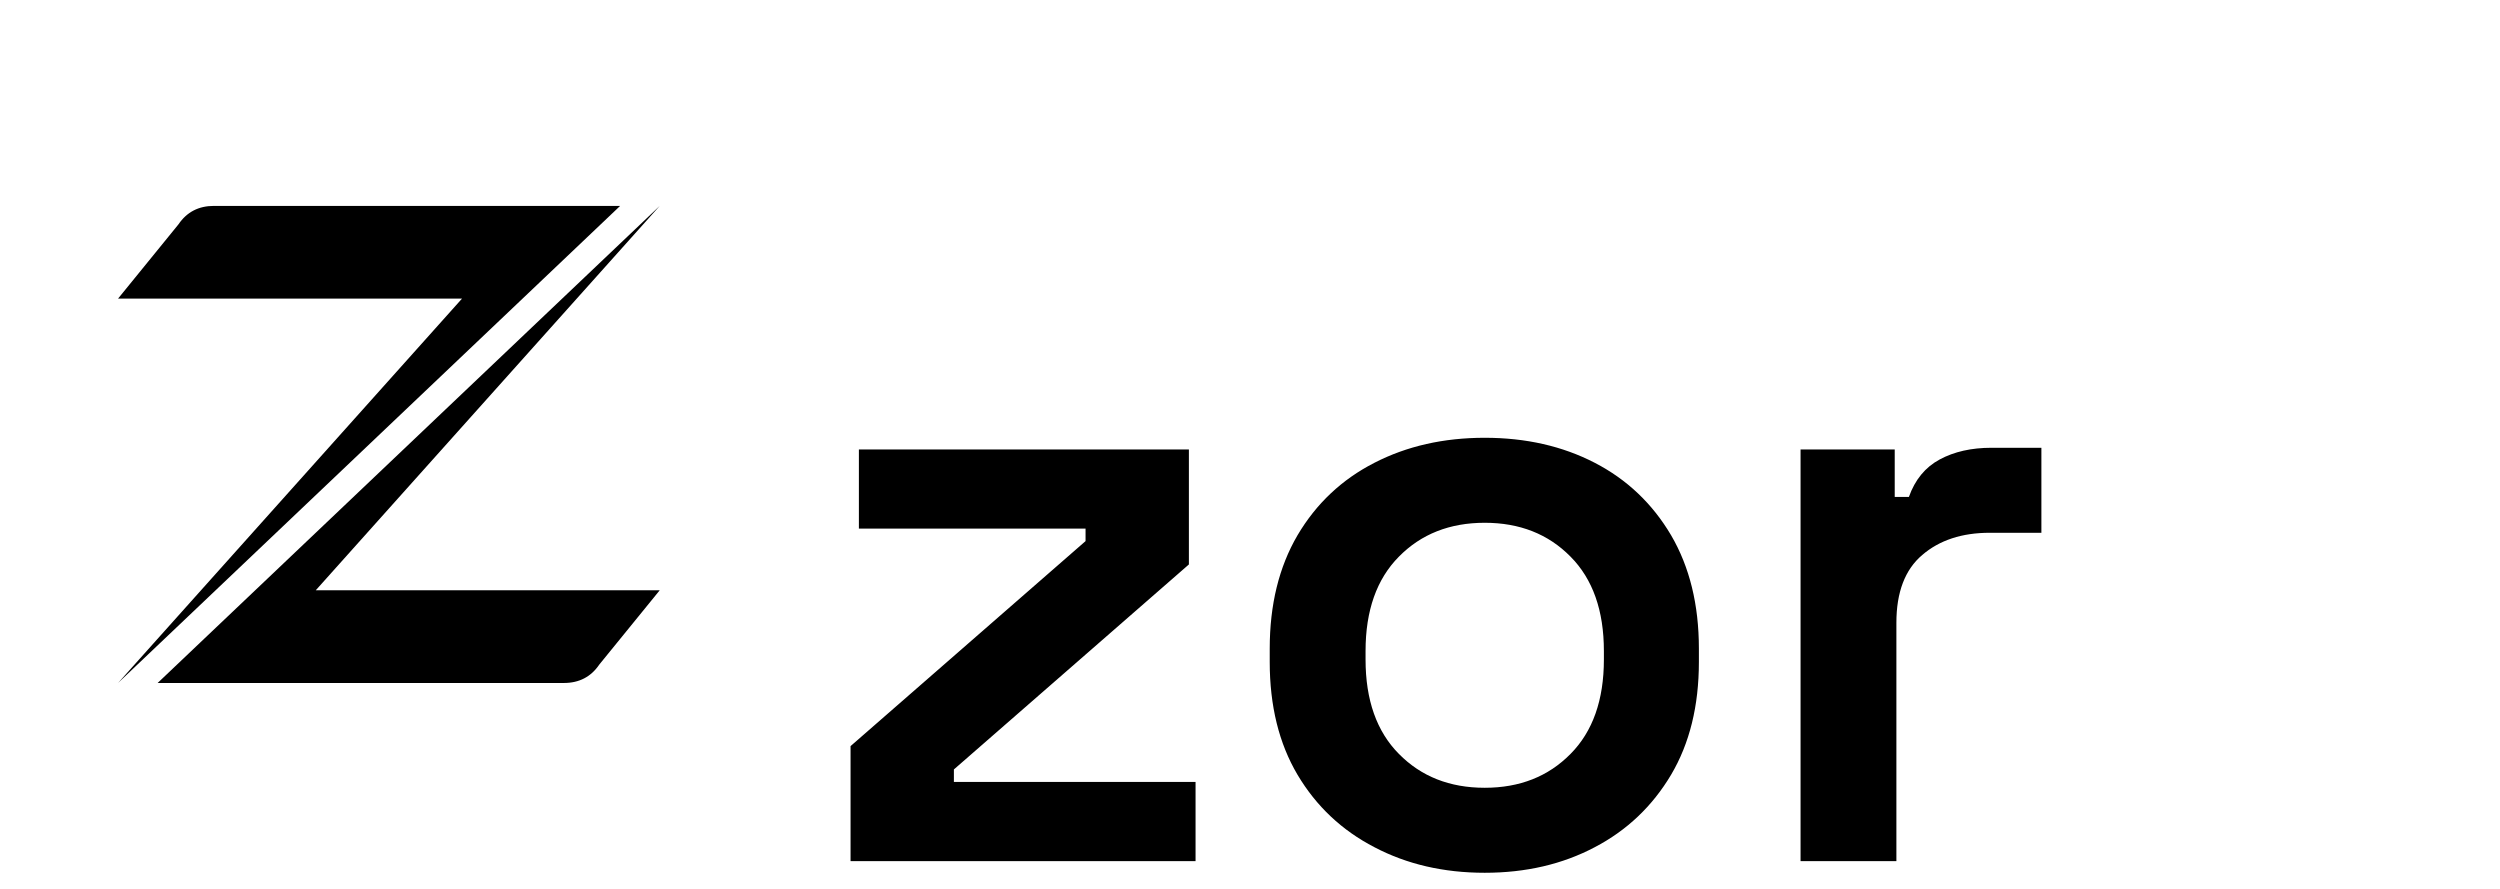
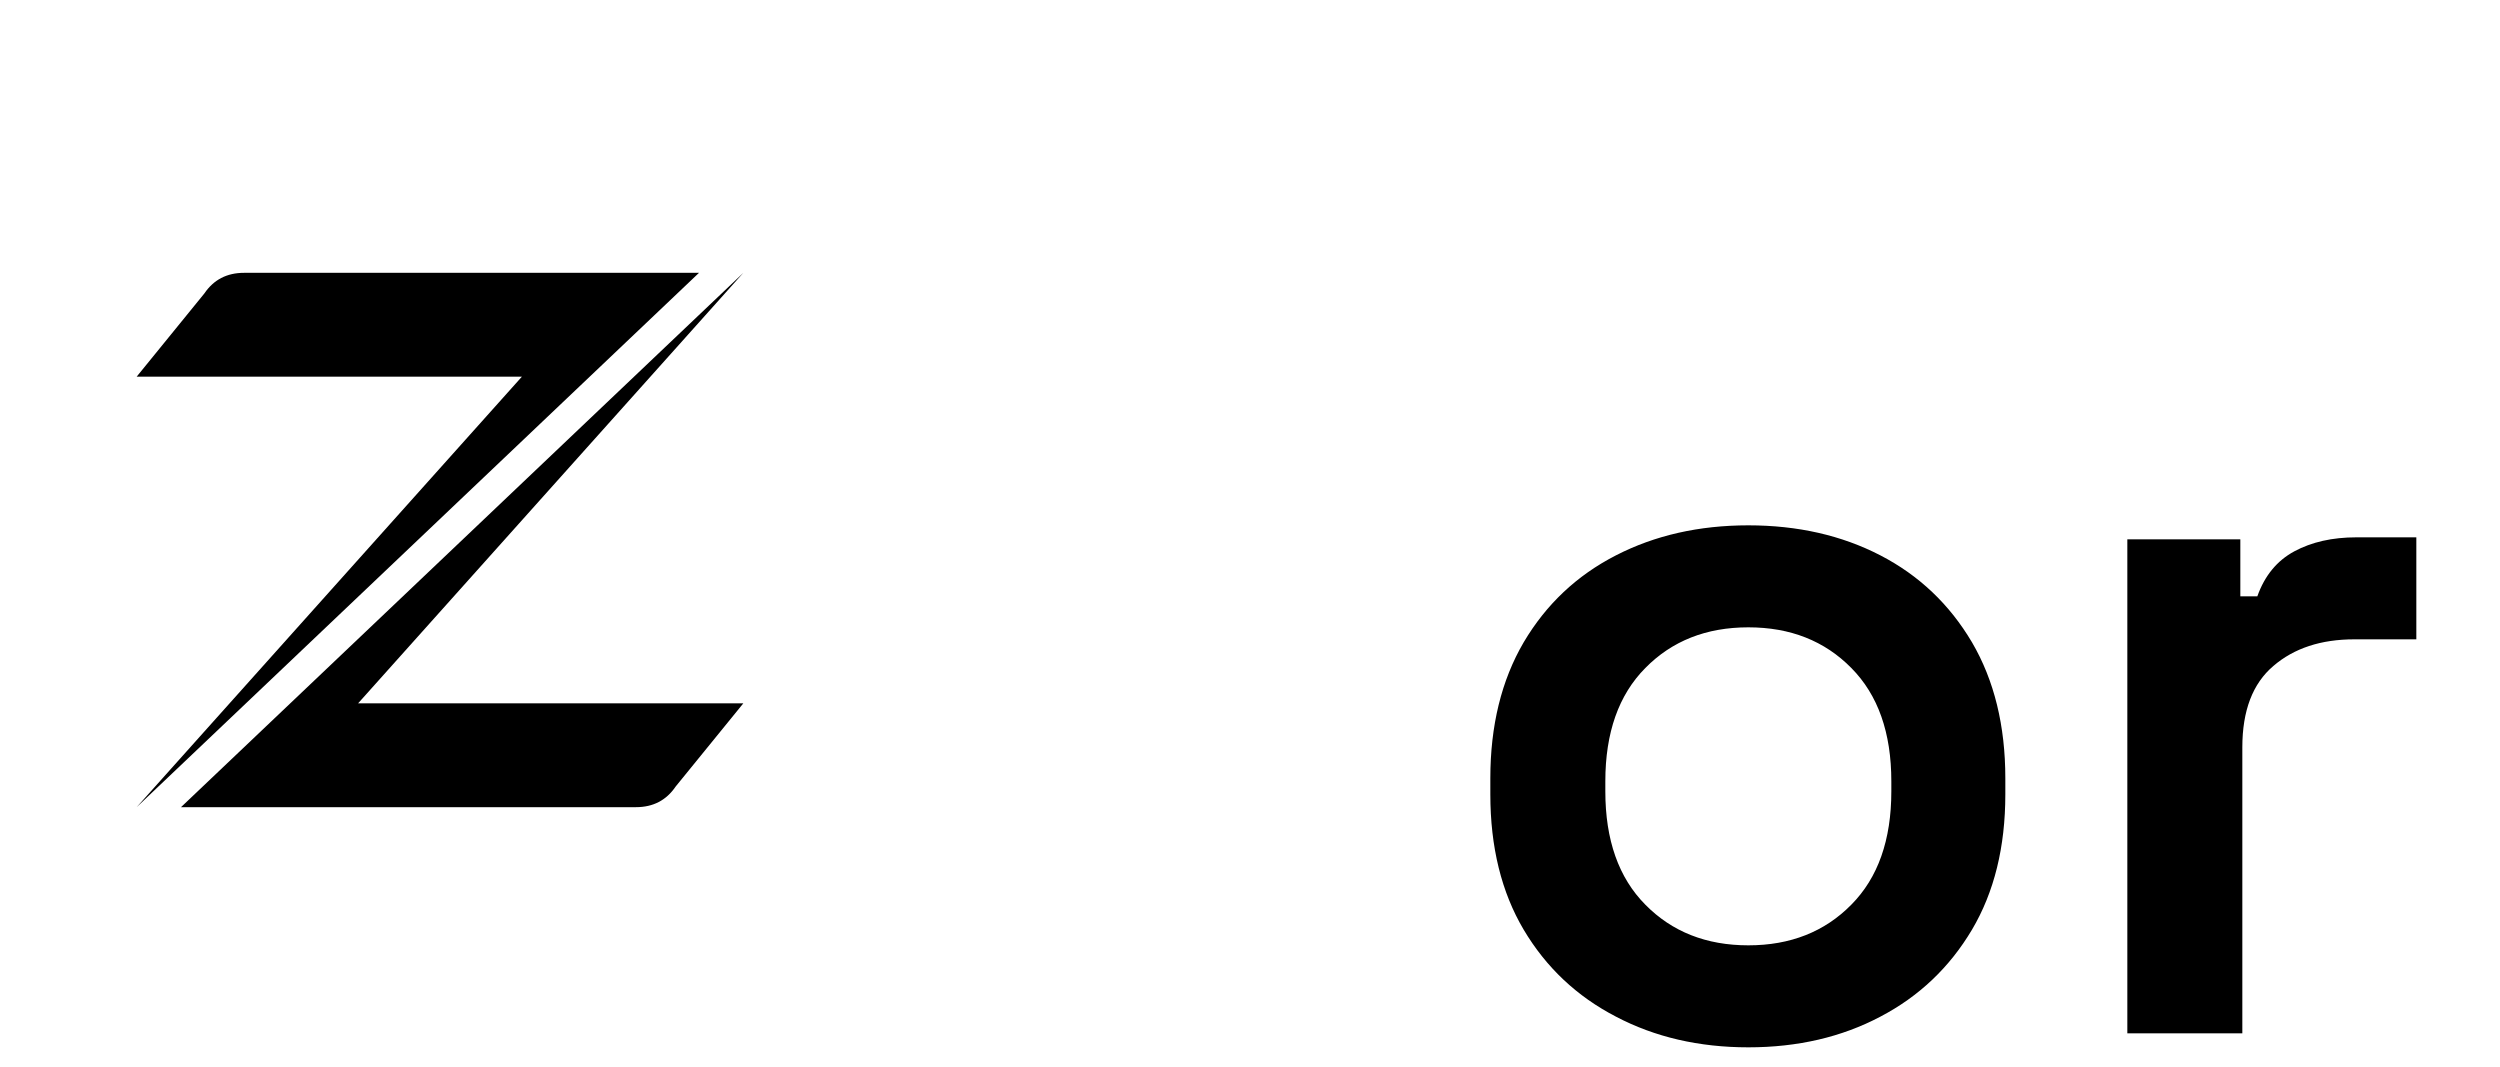
- <svg xmlns="http://www.w3.org/2000/svg" viewBox="0 0 180 64">
-   <path fill="currentColor" transform="translate(4 8) scale(.75)" d="M6 54.9L39.02 18L6 18L11.8 10.87Q13 9.1 15.2 9.1L54.2 9.1L6 54.9Z M9.8 54.9L58 9.1L24.98 46L58 46L52.2 53.13Q51 54.9 48.8 54.9L9.8 54.9Z" />
-   <path fill="currentColor" transform="translate(58 2) scale(2)" d="M14.04 30L1.62 30L1.62 25.86L10.08 18.48L10.08 18.03L1.92 18.03L1.92 15.18L13.80 15.18L13.80 19.32L5.34 26.70L5.34 27.15L14.04 27.15L14.04 30ZM24.45 30.42L24.45 30.42Q22.23 30.42 20.48 29.50Q18.72 28.59 17.71 26.89Q16.71 25.20 16.71 22.83L16.71 22.83L16.71 22.35Q16.71 19.98 17.71 18.27Q18.72 16.56 20.48 15.66Q22.23 14.76 24.45 14.76L24.45 14.76Q26.67 14.76 28.41 15.66Q30.15 16.56 31.16 18.27Q32.16 19.98 32.16 22.35L32.16 22.35L32.16 22.83Q32.16 25.20 31.16 26.89Q30.15 28.59 28.41 29.50Q26.67 30.42 24.45 30.42ZM24.45 27.36L24.45 27.36Q26.34 27.36 27.54 26.14Q28.74 24.93 28.74 22.74L28.74 22.74L28.74 22.44Q28.74 20.25 27.54 19.04Q26.34 17.82 24.45 17.82L24.45 17.82Q22.56 17.82 21.36 19.04Q20.16 20.25 20.16 22.44L20.16 22.44L20.16 22.74Q20.16 24.93 21.36 26.14Q22.56 27.36 24.45 27.36ZM39.27 30L35.82 30L35.82 15.18L39.21 15.18L39.21 16.89L39.72 16.89Q40.05 15.96 40.83 15.54Q41.61 15.12 42.69 15.12L42.69 15.12L44.49 15.12L44.49 18.18L42.63 18.18Q41.13 18.18 40.20 18.98Q39.27 19.77 39.27 21.42L39.27 21.42L39.27 30Z" />
+ <svg xmlns="http://www.w3.org/2000/svg" viewBox="0 0 150 64">
+   <path fill="currentColor" transform="translate(4 10) scale(.7)" d="M6 54.9L39.02 18L6 18L11.8 10.87Q13 9.1 15.2 9.1L54.2 9.1L6 54.9Z M9.8 54.9L58 9.1L24.98 46L58 46L52.2 53.13Q51 54.9 48.8 54.9L9.8 54.9Z" />
+   <path fill="currentColor" transform="translate(56 2) scale(2)" d="M24.45 30.42L24.45 30.42Q22.23 30.42 20.48 29.50Q18.72 28.59 17.71 26.89Q16.71 25.20 16.71 22.83L16.71 22.83L16.71 22.35Q16.71 19.98 17.71 18.27Q18.72 16.56 20.48 15.66Q22.23 14.76 24.45 14.76L24.45 14.76Q26.67 14.76 28.41 15.66Q30.15 16.56 31.16 18.27Q32.16 19.98 32.16 22.35L32.16 22.35L32.16 22.83Q32.16 25.20 31.16 26.89Q30.15 28.59 28.41 29.50Q26.67 30.42 24.45 30.42ZM24.45 27.36L24.45 27.36Q26.34 27.36 27.54 26.14Q28.74 24.93 28.74 22.74L28.74 22.74L28.74 22.44Q28.74 20.25 27.54 19.04Q26.34 17.82 24.45 17.82L24.45 17.82Q22.56 17.82 21.36 19.04Q20.16 20.25 20.16 22.44L20.16 22.44L20.16 22.74Q20.16 24.93 21.36 26.14Q22.56 27.36 24.45 27.36ZM39.27 30L35.82 30L35.82 15.18L39.21 15.18L39.21 16.89L39.72 16.89Q40.05 15.96 40.83 15.54Q41.61 15.12 42.69 15.12L42.69 15.12L44.49 15.12L44.49 18.18L42.63 18.18Q41.13 18.18 40.20 18.98Q39.27 19.77 39.27 21.42L39.27 21.42L39.27 30Z" />
</svg>
